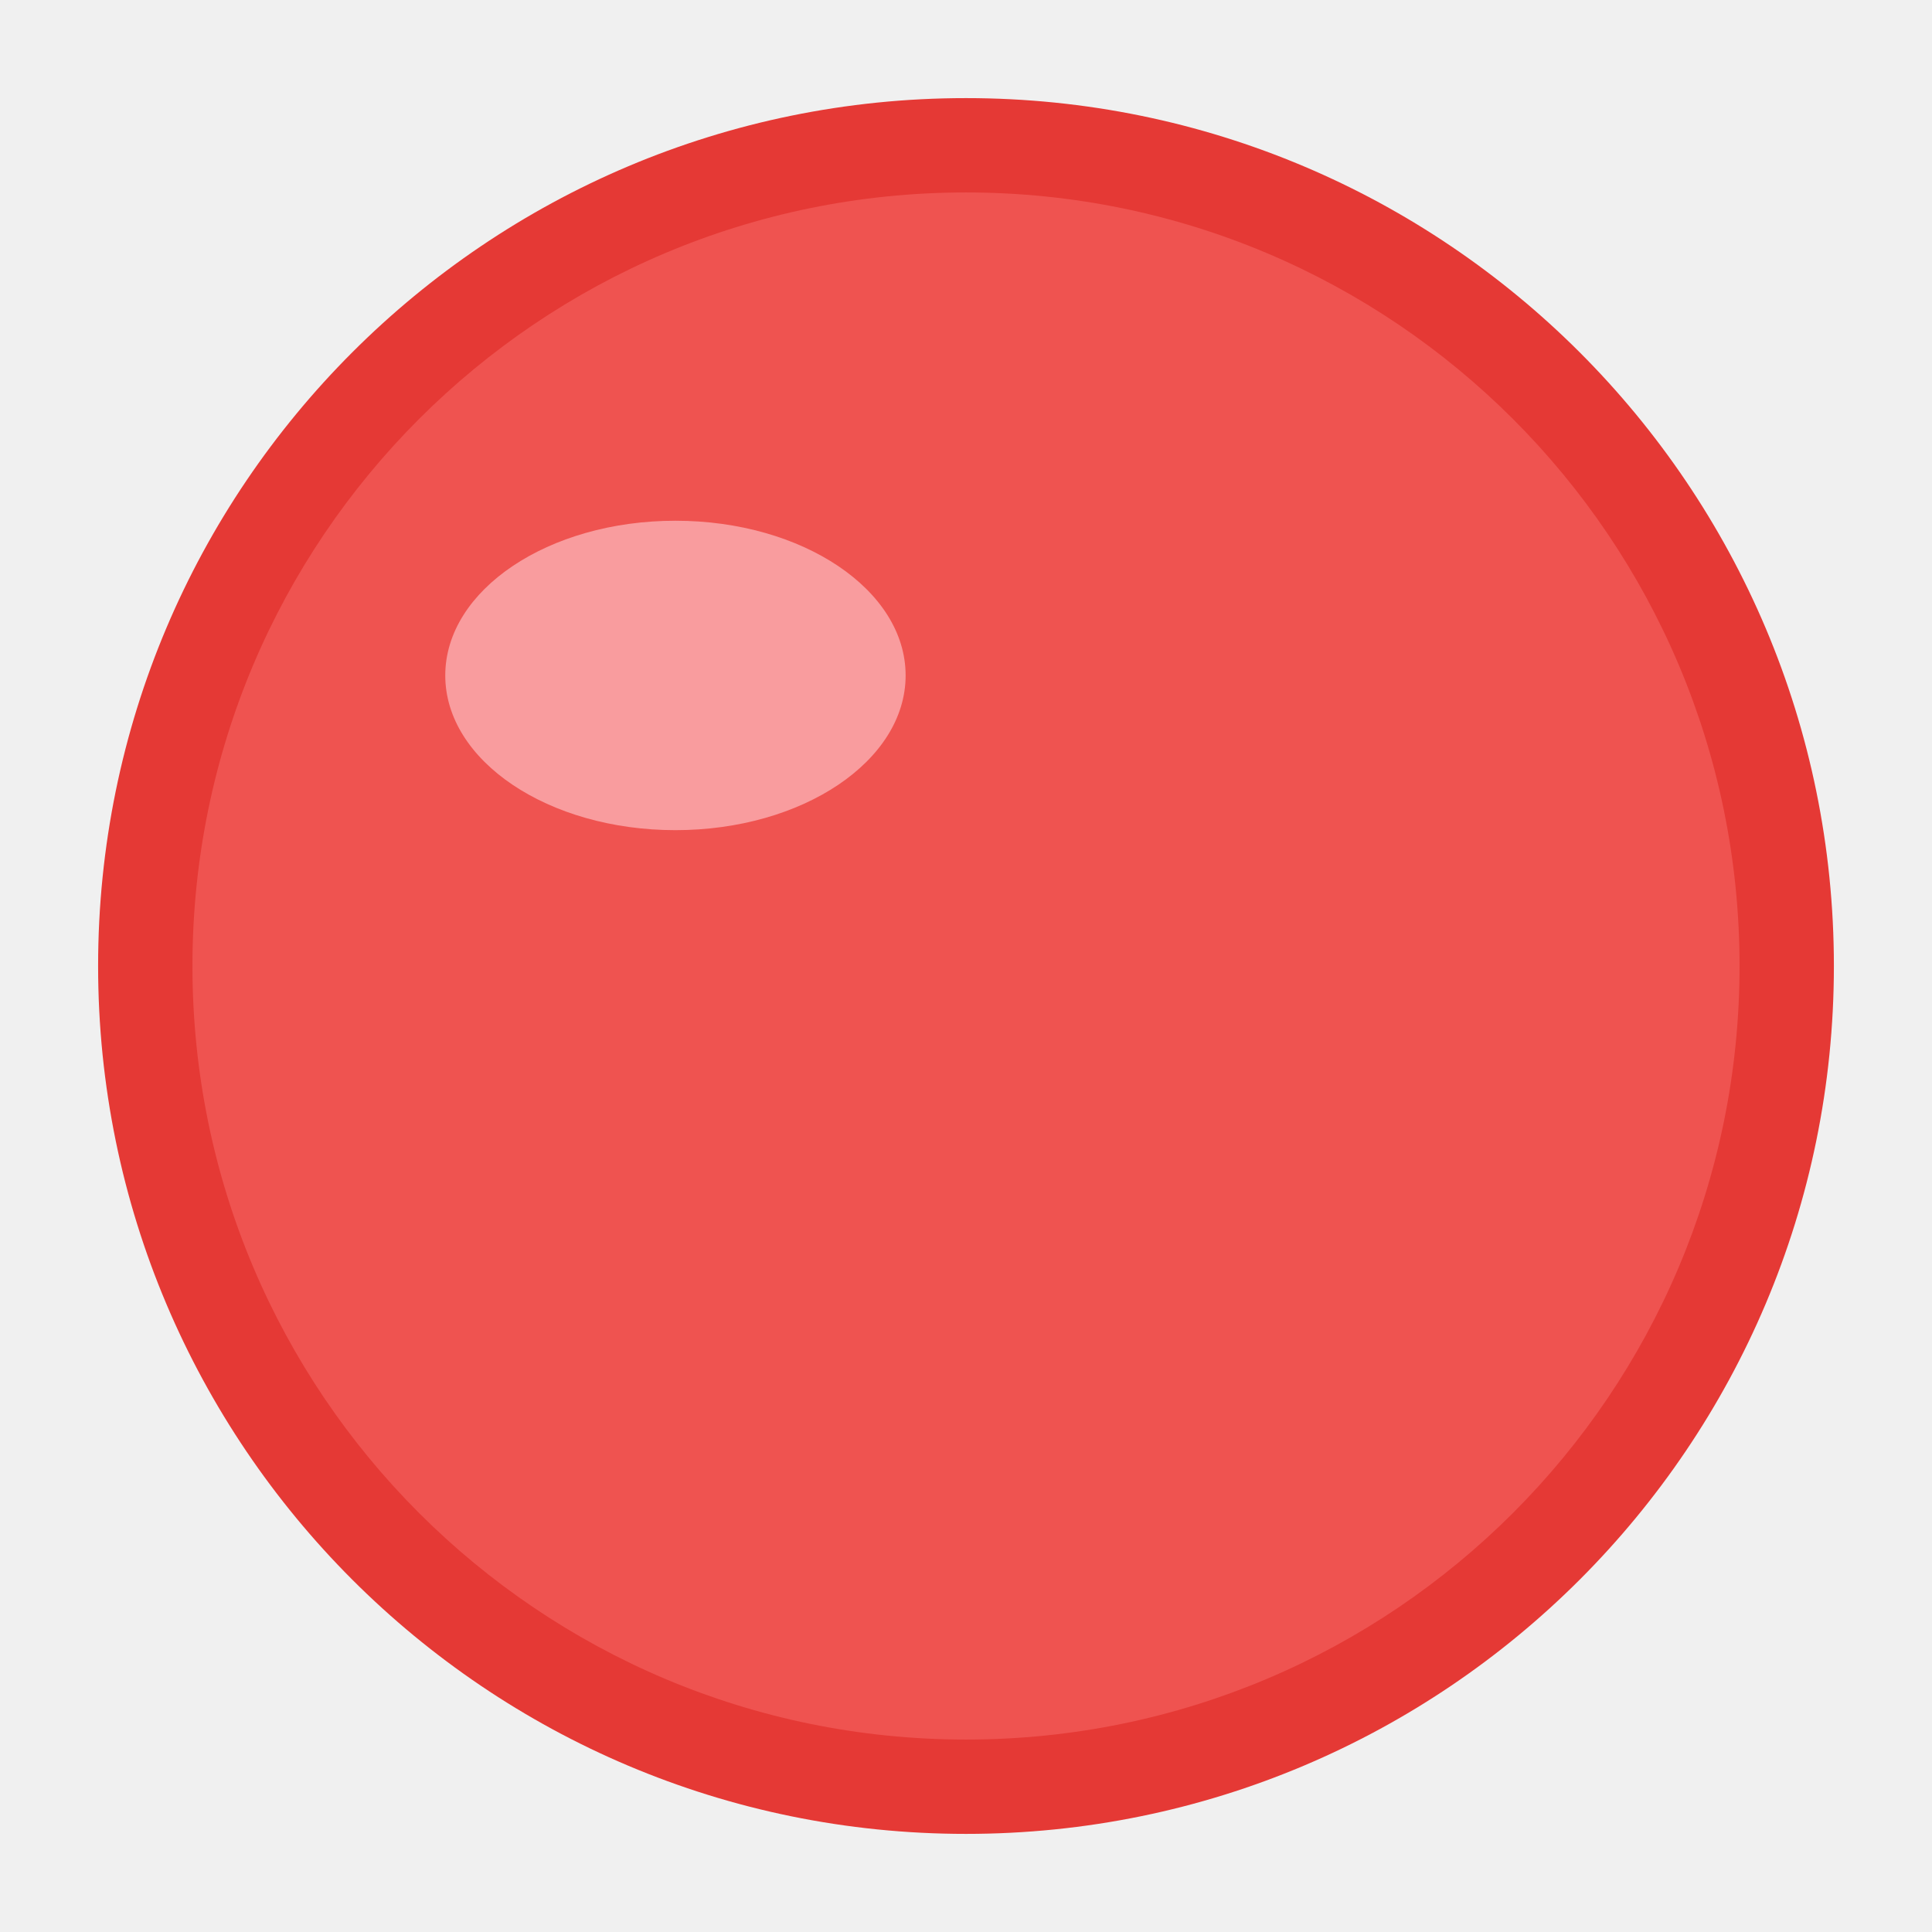
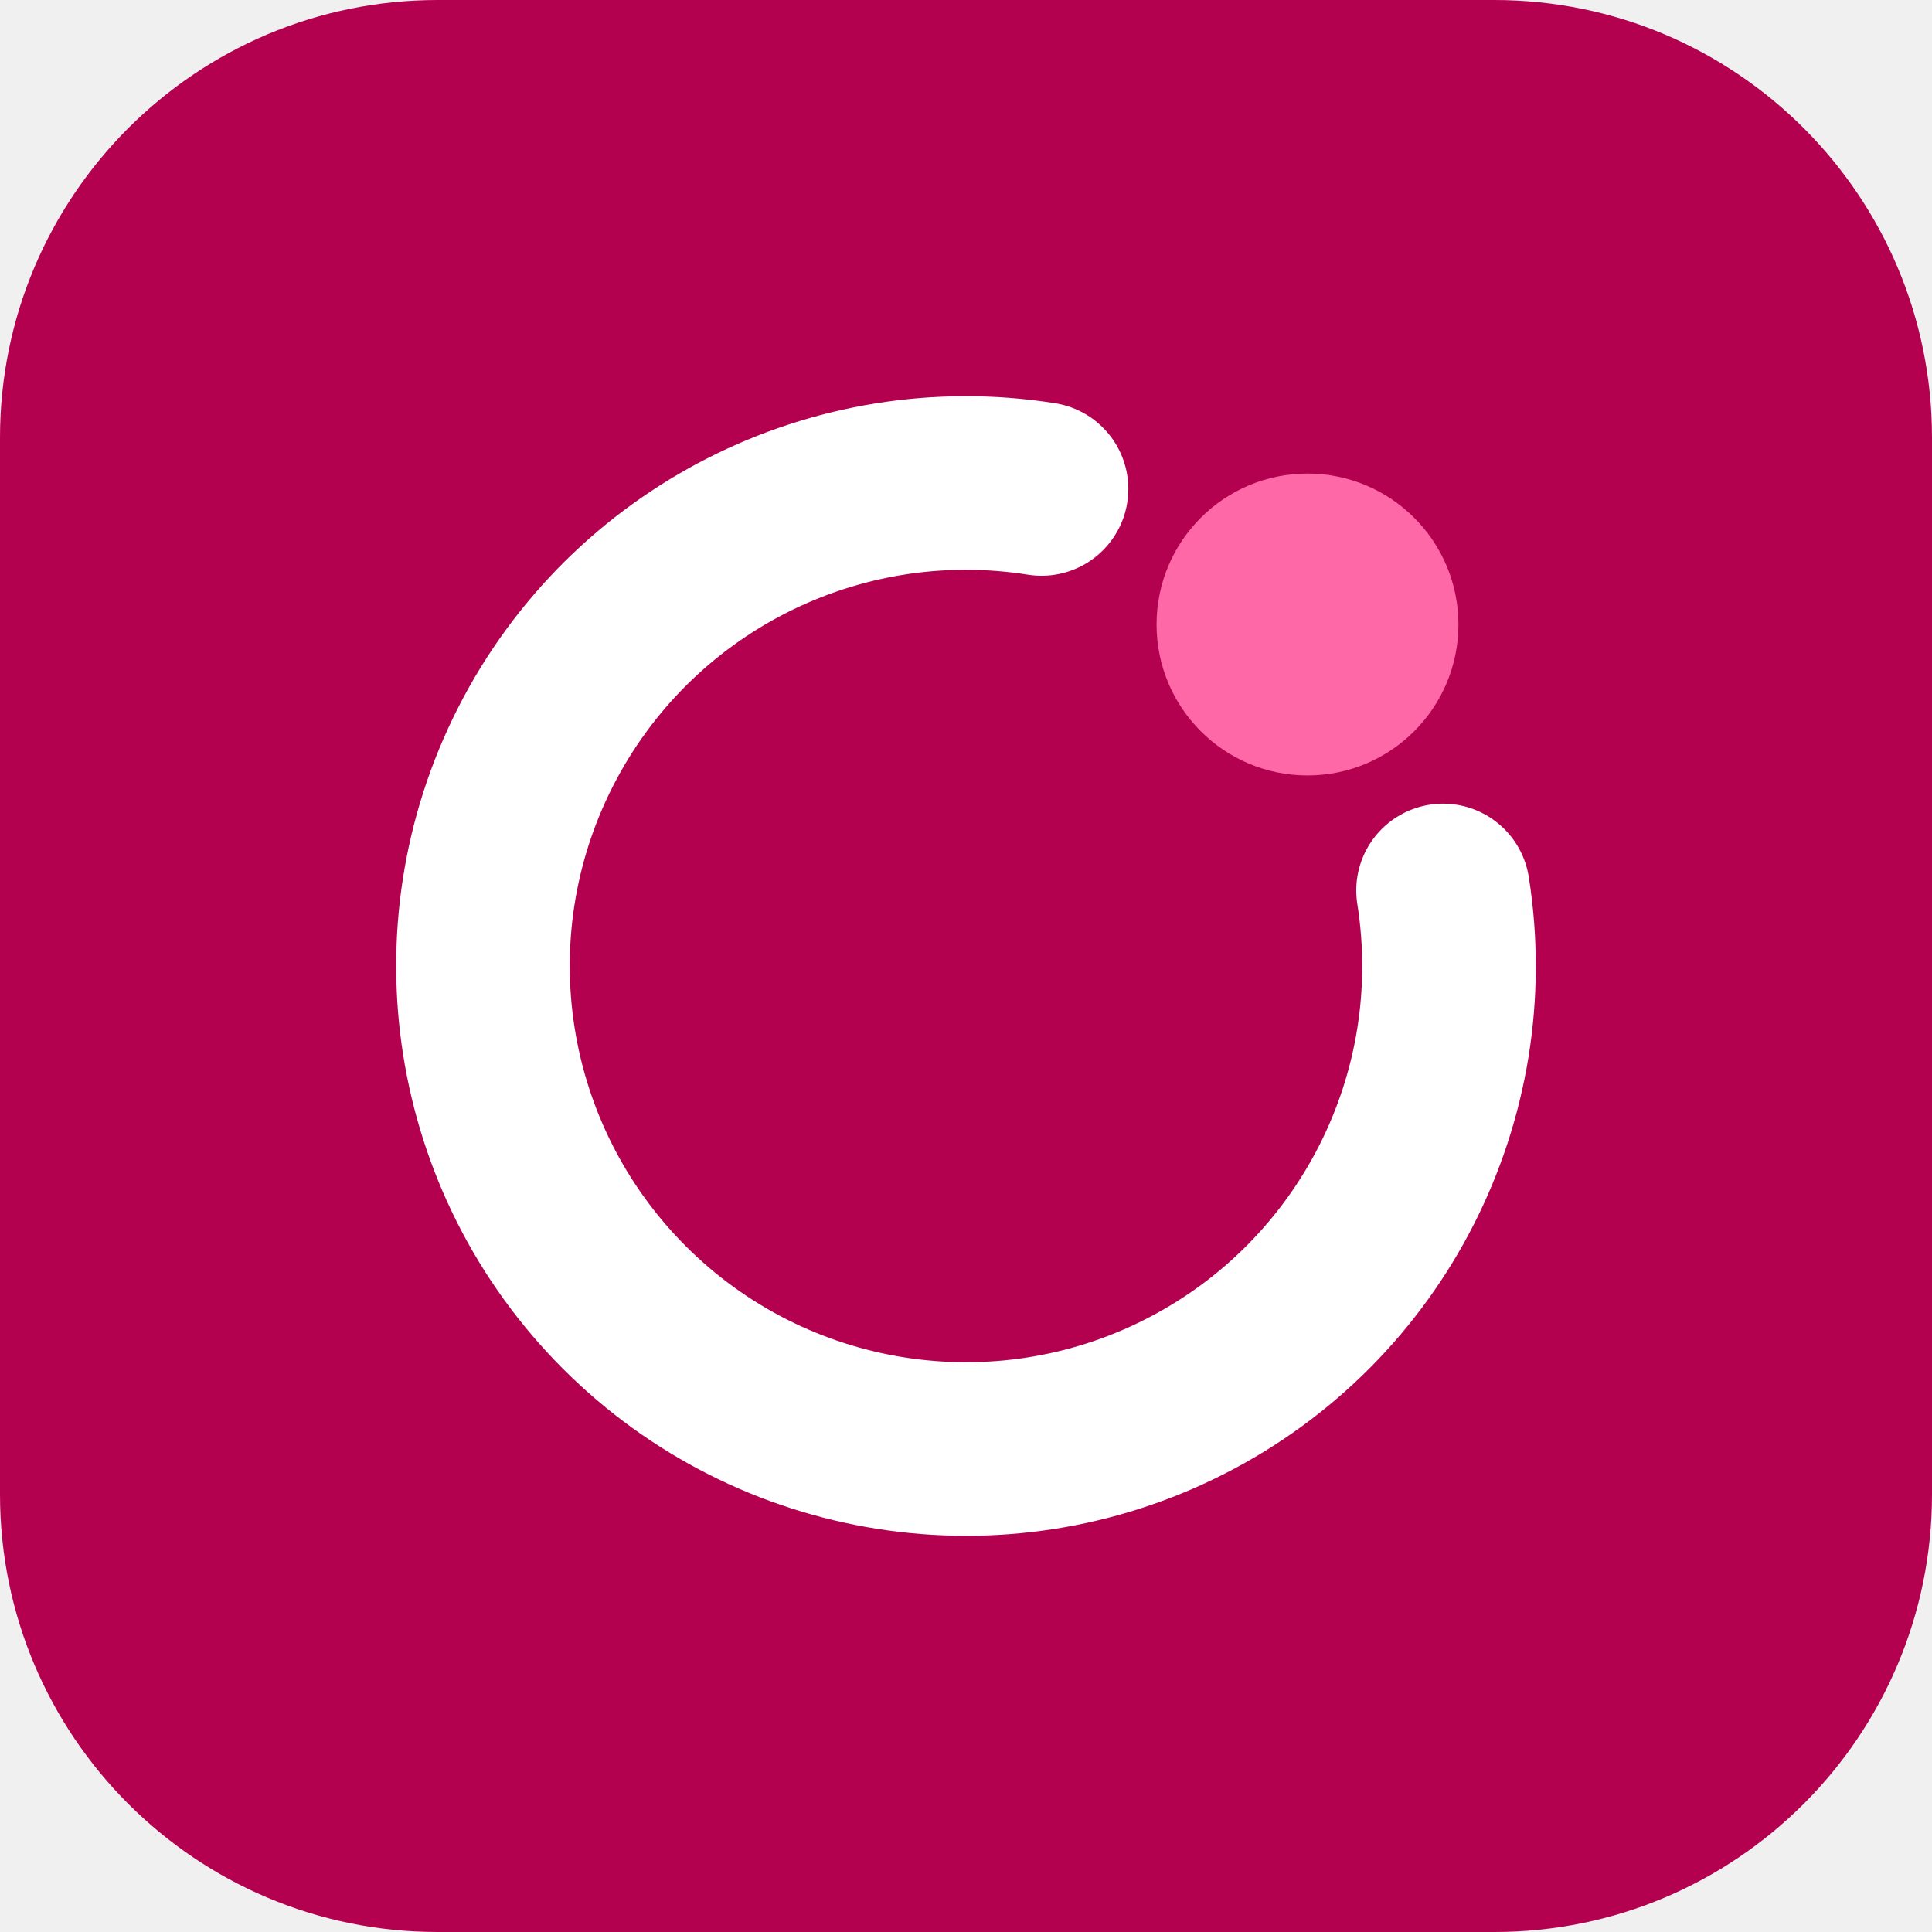
- <svg xmlns="http://www.w3.org/2000/svg" viewBox="0 0 512 512">
-   <circle cx="256" cy="256" r="230" fill="#E53935" />
-   <circle cx="256" cy="256" r="205" fill="#EF5350" />
-   <ellipse cx="179" cy="179" rx="61" ry="41" fill="#FFCDD2" opacity="0.6" />
+ <svg xmlns="http://www.w3.org/2000/svg" viewBox="0 0 512 512" width="512" height="512">
+   <rect width="512" height="512" rx="116" fill="#B3014F" />
+   <path d="M382.42 235.98 A128 128 0 1 1 276.02 129.58" fill="none" stroke="#FFFFFF" stroke-width="46" stroke-linecap="round" />
+   <circle cx="346.5" cy="165.5" r="40" fill="#FE68A7" />
</svg>
